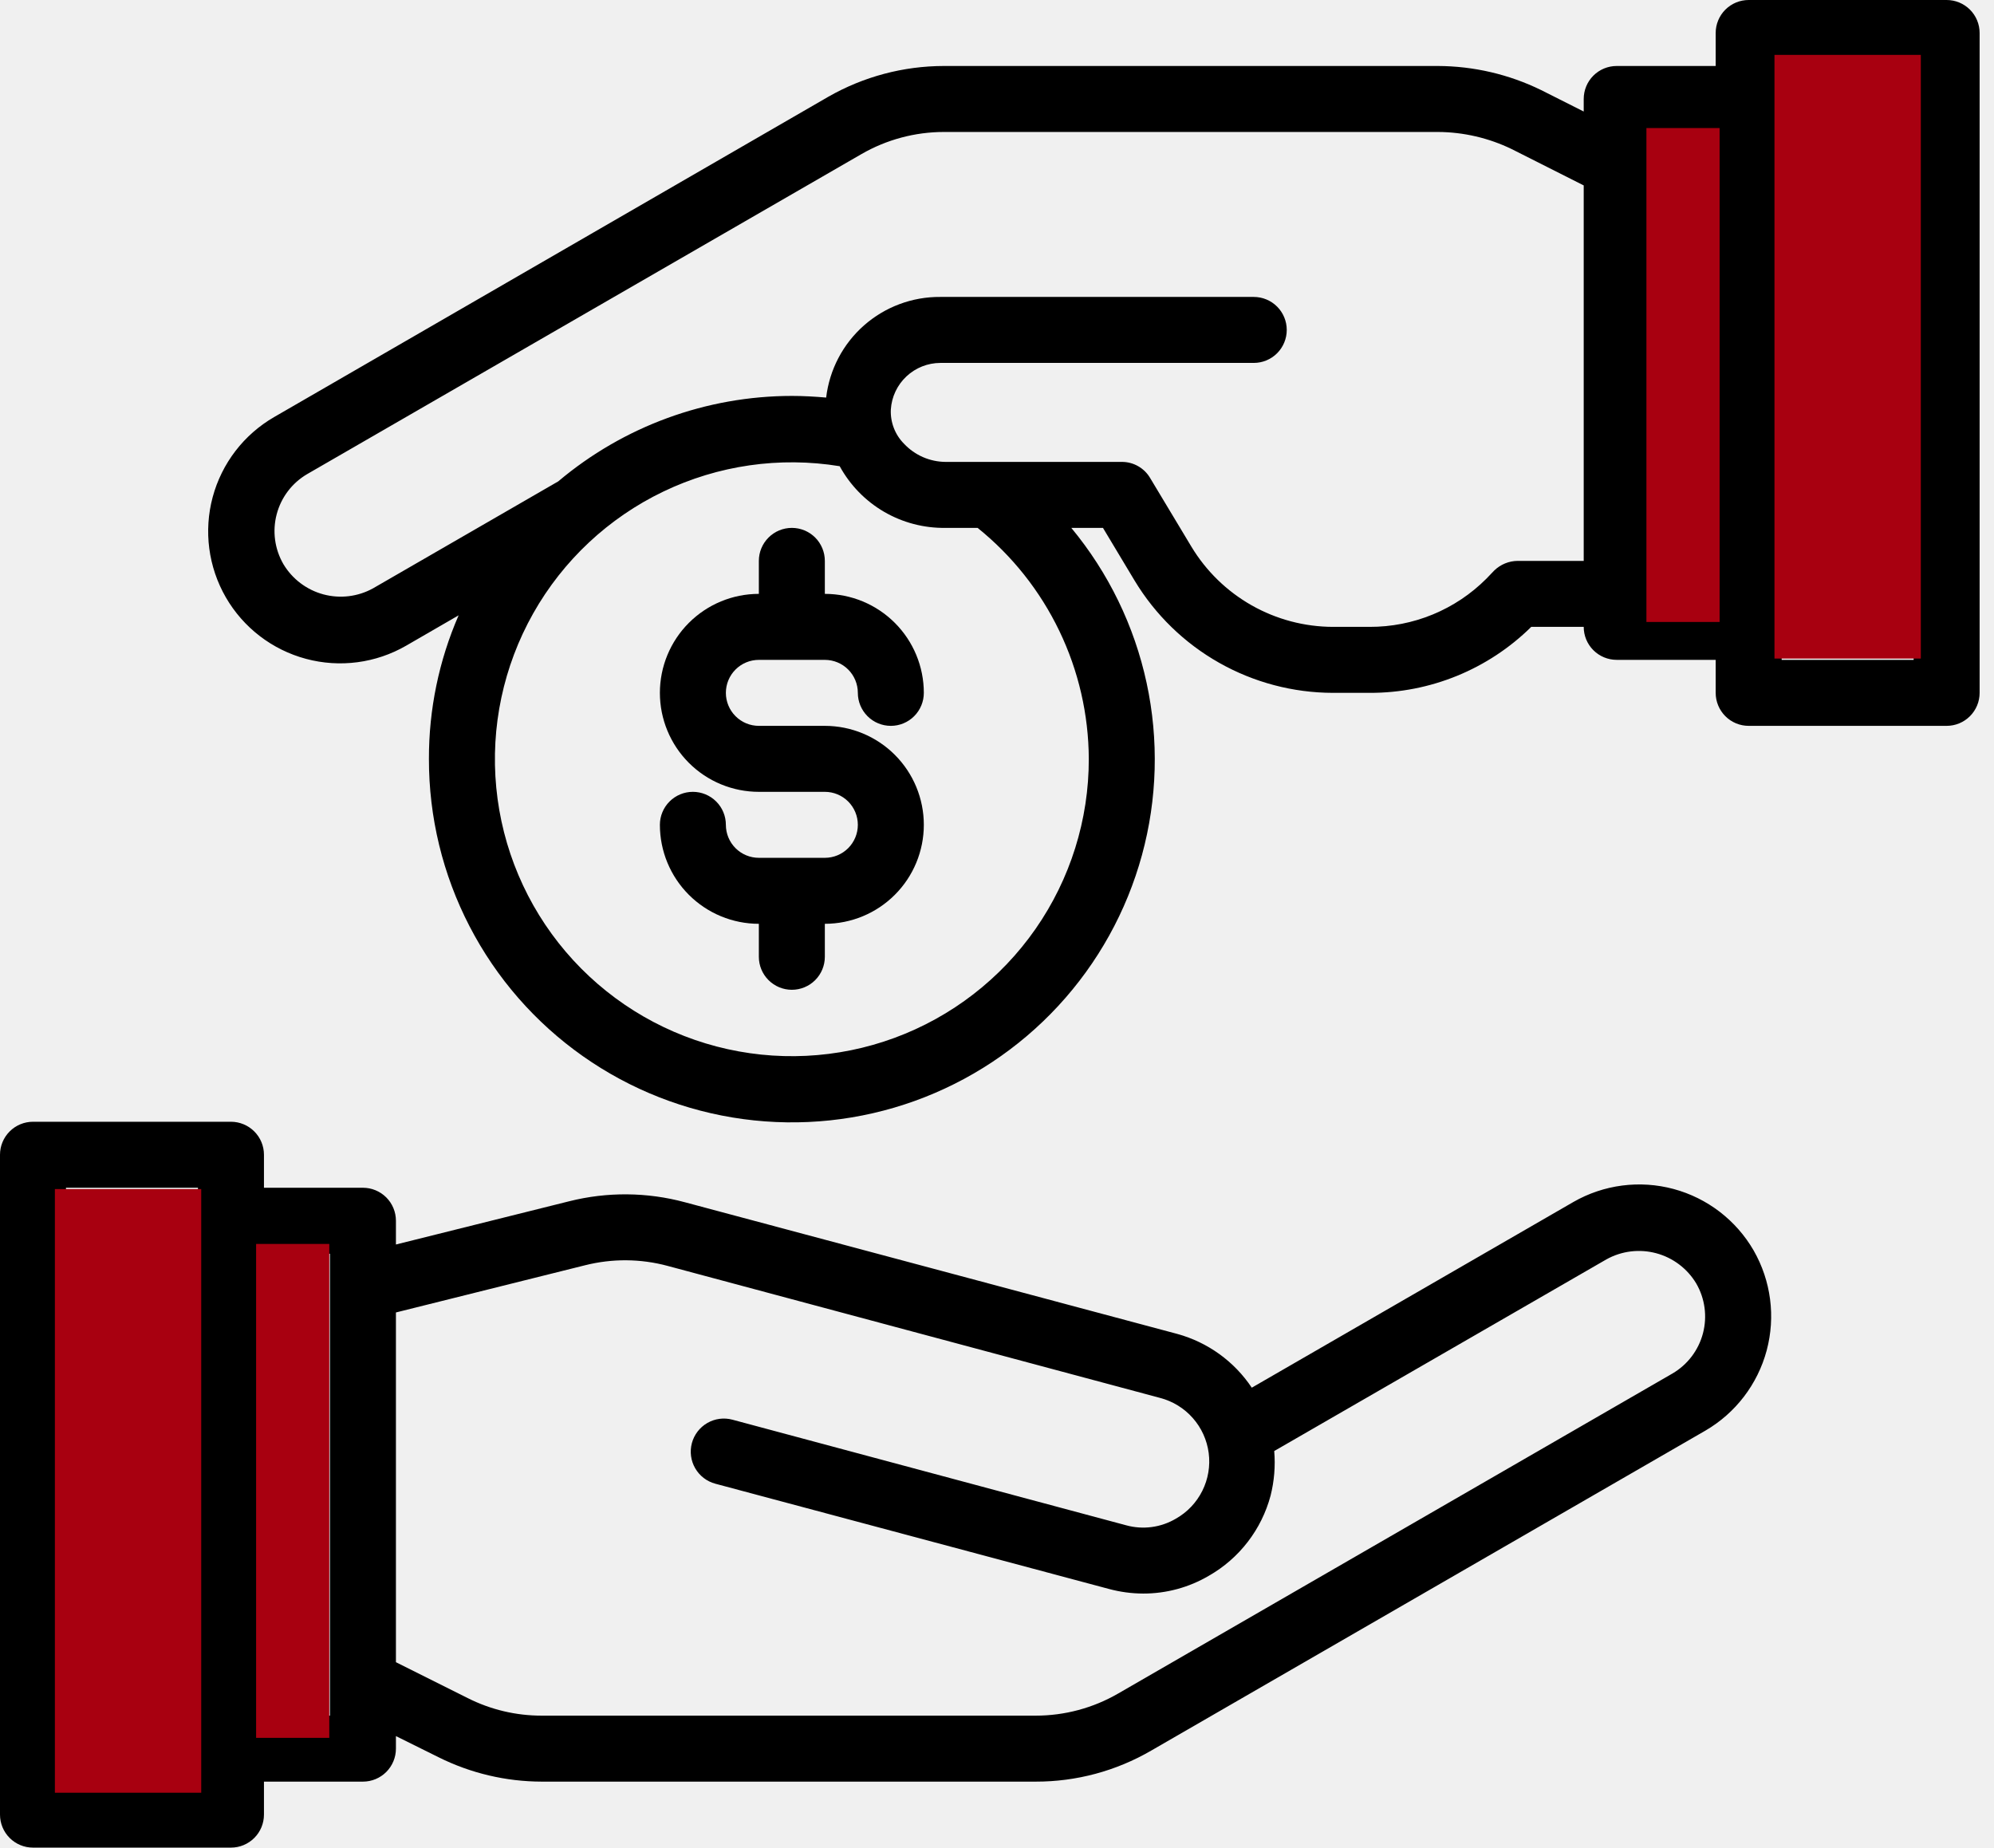
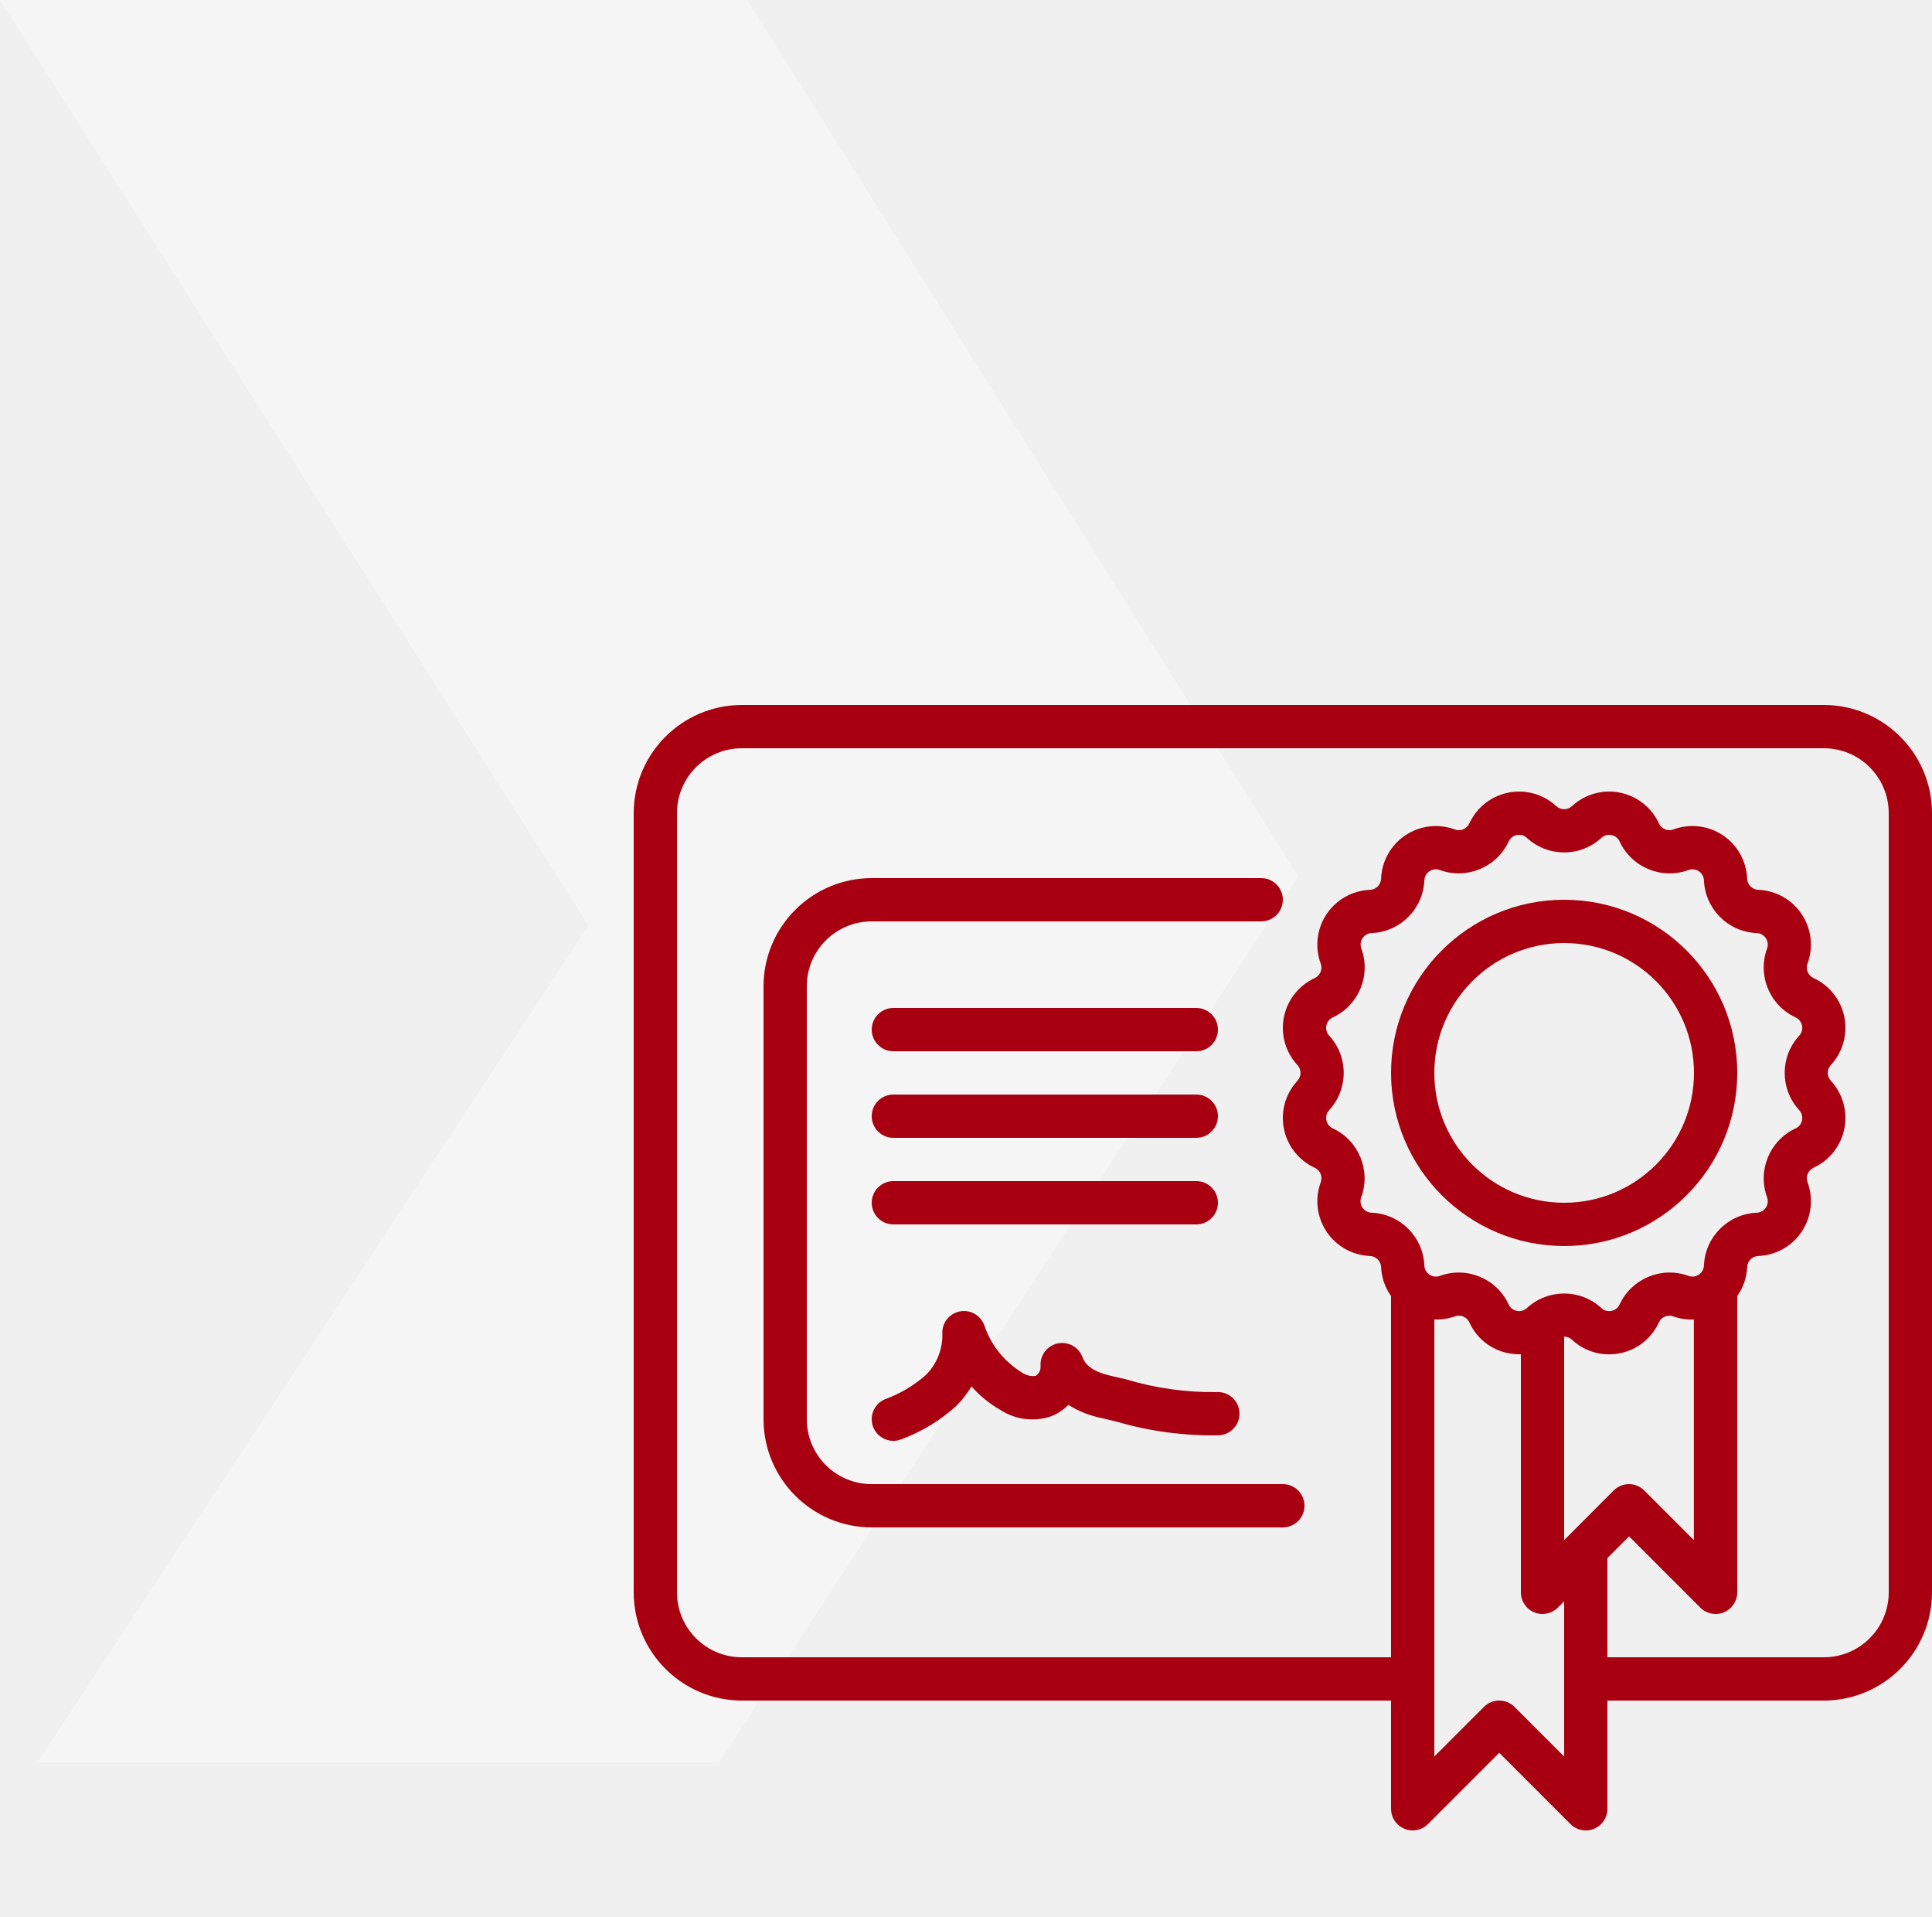
- <svg xmlns="http://www.w3.org/2000/svg" width="109" height="101" viewBox="0 0 109 101" fill="none">
-   <path d="M95.86 68.355C94.903 66.701 93.329 65.493 91.484 64.996C89.638 64.5 87.671 64.754 86.012 65.704L68.427 75.858C67.467 74.419 66.02 73.375 64.351 72.918L37.442 65.722C35.371 65.163 33.192 65.145 31.112 65.668L21.643 68.031V66.732C21.643 66.254 21.453 65.795 21.115 65.457C20.776 65.119 20.318 64.929 19.839 64.929H14.429V63.125C14.429 62.647 14.239 62.188 13.9 61.85C13.562 61.511 13.103 61.321 12.625 61.321H1.804C1.325 61.321 0.866 61.511 0.528 61.85C0.19 62.188 0 62.647 0 63.125V99.196C0 99.675 0.19 100.133 0.528 100.472C0.866 100.81 1.325 101 1.804 101H12.625C13.103 101 13.562 100.81 13.9 100.472C14.239 100.133 14.429 99.675 14.429 99.196V97.393H19.839C20.318 97.393 20.776 97.203 21.115 96.865C21.453 96.526 21.643 96.068 21.643 95.589V94.904L23.97 96.058C25.723 96.933 27.655 97.39 29.615 97.393H56.614C58.831 97.398 61.01 96.812 62.927 95.698L93.227 78.203C94.877 77.242 96.08 75.667 96.574 73.822C97.067 71.977 96.81 70.012 95.86 68.355ZM10.821 97.393H3.607V64.929H10.821V97.393ZM18.036 93.786H14.429V68.536H18.036V93.786ZM91.423 75.083L61.123 92.577C59.753 93.37 58.197 93.787 56.614 93.786H29.615C28.212 93.788 26.828 93.461 25.575 92.83L21.643 90.864V71.746L31.977 69.167C33.465 68.791 35.023 68.803 36.504 69.203L63.414 76.417C64.106 76.597 64.729 76.98 65.202 77.516C65.676 78.052 65.978 78.717 66.072 79.426C66.165 80.135 66.044 80.856 65.724 81.496C65.405 82.136 64.902 82.666 64.279 83.018C63.873 83.258 63.422 83.414 62.954 83.476C62.486 83.538 62.011 83.505 61.556 83.379L40.039 77.608C39.575 77.483 39.081 77.548 38.665 77.788C38.249 78.029 37.945 78.424 37.821 78.888C37.697 79.352 37.762 79.847 38.002 80.263C38.242 80.679 38.637 80.982 39.101 81.107L60.618 86.86C61.23 87.025 61.86 87.11 62.494 87.112C63.756 87.114 64.995 86.778 66.083 86.138C66.907 85.668 67.63 85.038 68.209 84.285C68.788 83.533 69.212 82.673 69.456 81.756C69.656 80.961 69.723 80.138 69.654 79.321L87.816 68.842C88.645 68.382 89.62 68.263 90.535 68.508C91.451 68.754 92.235 69.346 92.722 70.159C93.201 70.984 93.333 71.966 93.09 72.889C92.846 73.812 92.247 74.601 91.423 75.083Z" fill="black" />
-   <path d="M106.411 0H95.589C95.111 0 94.652 0.19 94.314 0.528C93.976 0.866 93.786 1.325 93.786 1.804V3.607H88.375C87.897 3.607 87.438 3.797 87.1 4.135C86.761 4.474 86.572 4.932 86.572 5.411V6.096L84.245 4.924C82.487 4.064 80.557 3.614 78.6 3.607H51.6C49.386 3.609 47.211 4.187 45.288 5.284L14.988 22.797C13.33 23.754 12.121 25.33 11.625 27.178C11.13 29.027 11.389 30.996 12.345 32.654C13.302 34.311 14.878 35.521 16.727 36.016C18.575 36.512 20.545 36.253 22.202 35.296L25.07 33.637C23.993 36.112 23.441 38.783 23.447 41.482C23.441 44.668 24.203 47.808 25.668 50.637C27.132 53.466 29.256 55.9 31.861 57.735C34.465 59.569 37.473 60.75 40.63 61.176C43.787 61.603 47 61.263 49.998 60.185C52.996 59.107 55.69 57.323 57.852 54.984C60.015 52.645 61.583 49.82 62.423 46.747C63.263 43.674 63.351 40.444 62.678 37.33C62.007 34.216 60.595 31.31 58.562 28.857H60.293L62.025 31.743C63.152 33.61 64.742 35.156 66.641 36.23C68.539 37.304 70.683 37.871 72.864 37.875H74.866C78.173 37.887 81.35 36.59 83.704 34.268H86.572C86.572 34.746 86.761 35.205 87.1 35.543C87.438 35.881 87.897 36.071 88.375 36.071H93.786V37.875C93.786 38.353 93.976 38.812 94.314 39.15C94.652 39.489 95.111 39.679 95.589 39.679H106.411C106.889 39.679 107.348 39.489 107.686 39.15C108.024 38.812 108.214 38.353 108.214 37.875V1.804C108.214 1.325 108.024 0.866 107.686 0.528C107.348 0.19 106.889 0 106.411 0ZM59.518 41.482C59.523 44.805 58.507 48.05 56.608 50.778C54.71 53.505 52.02 55.584 48.902 56.734C45.784 57.884 42.388 58.049 39.173 57.207C35.958 56.365 33.079 54.556 30.925 52.026C28.771 49.495 27.446 46.364 27.128 43.056C26.81 39.748 27.516 36.422 29.149 33.528C30.782 30.634 33.264 28.31 36.26 26.872C39.256 25.433 42.621 24.949 45.901 25.485C46.467 26.52 47.306 27.382 48.326 27.977C49.346 28.571 50.51 28.875 51.69 28.857H53.44C55.328 30.377 56.853 32.299 57.904 34.483C58.956 36.667 59.507 39.058 59.518 41.482ZM86.572 30.661H82.964C82.486 30.664 82.028 30.852 81.684 31.184L81.251 31.635C80.413 32.474 79.418 33.138 78.322 33.59C77.226 34.042 76.052 34.272 74.866 34.268H72.864C71.307 34.264 69.776 33.859 68.421 33.091C67.066 32.323 65.931 31.219 65.127 29.885L62.873 26.134C62.714 25.863 62.488 25.639 62.215 25.484C61.943 25.329 61.635 25.248 61.322 25.25H51.69C51.264 25.247 50.843 25.158 50.452 24.988C50.062 24.817 49.71 24.569 49.418 24.258C49.174 24.012 48.984 23.719 48.86 23.396C48.736 23.073 48.68 22.728 48.697 22.382C48.741 21.695 49.045 21.049 49.548 20.577C50.05 20.105 50.713 19.841 51.402 19.839H68.536C69.014 19.839 69.473 19.649 69.811 19.311C70.149 18.973 70.339 18.514 70.339 18.036C70.339 17.557 70.149 17.099 69.811 16.76C69.473 16.422 69.014 16.232 68.536 16.232H51.402C49.867 16.219 48.381 16.774 47.229 17.789C46.078 18.804 45.341 20.209 45.161 21.733C44.53 21.679 43.917 21.643 43.286 21.643C38.612 21.646 34.089 23.301 30.517 26.314L20.398 32.158C19.57 32.618 18.595 32.737 17.679 32.492C16.764 32.246 15.98 31.654 15.493 30.841C15.014 30.015 14.881 29.034 15.125 28.111C15.368 27.188 15.967 26.399 16.791 25.917L47.091 8.423C48.462 7.632 50.017 7.215 51.6 7.214H78.6C80 7.22 81.38 7.541 82.64 8.152L86.572 10.136V30.661ZM93.786 32.464H90.179V7.214H93.786V32.464ZM104.607 36.071H97.393V3.607H104.607V36.071Z" fill="black" />
-   <path d="M41.482 36.072H45.089C45.568 36.072 46.026 36.261 46.365 36.6C46.703 36.938 46.893 37.397 46.893 37.875C46.893 38.353 47.083 38.812 47.421 39.15C47.759 39.489 48.218 39.679 48.697 39.679C49.175 39.679 49.634 39.489 49.972 39.15C50.31 38.812 50.5 38.353 50.5 37.875C50.5 36.44 49.93 35.064 48.915 34.049C47.901 33.034 46.524 32.464 45.089 32.464V30.661C45.089 30.182 44.899 29.724 44.561 29.385C44.223 29.047 43.764 28.857 43.286 28.857C42.807 28.857 42.349 29.047 42.011 29.385C41.672 29.724 41.482 30.182 41.482 30.661V32.464C40.047 32.464 38.671 33.034 37.656 34.049C36.642 35.064 36.072 36.44 36.072 37.875C36.072 39.31 36.642 40.686 37.656 41.701C38.671 42.716 40.047 43.286 41.482 43.286H45.089C45.568 43.286 46.026 43.476 46.365 43.814C46.703 44.152 46.893 44.611 46.893 45.089C46.893 45.568 46.703 46.026 46.365 46.365C46.026 46.703 45.568 46.893 45.089 46.893H41.482C41.004 46.893 40.545 46.703 40.207 46.365C39.869 46.026 39.679 45.568 39.679 45.089C39.679 44.611 39.489 44.152 39.15 43.814C38.812 43.476 38.353 43.286 37.875 43.286C37.397 43.286 36.938 43.476 36.6 43.814C36.262 44.152 36.072 44.611 36.072 45.089C36.072 46.524 36.642 47.901 37.656 48.915C38.671 49.93 40.047 50.5 41.482 50.5V52.304C41.482 52.782 41.672 53.241 42.011 53.579C42.349 53.917 42.807 54.107 43.286 54.107C43.764 54.107 44.223 53.917 44.561 53.579C44.899 53.241 45.089 52.782 45.089 52.304V50.5C46.524 50.5 47.901 49.93 48.915 48.915C49.93 47.901 50.5 46.524 50.5 45.089C50.5 43.654 49.93 42.278 48.915 41.263C47.901 40.249 46.524 39.679 45.089 39.679H41.482C41.004 39.679 40.545 39.489 40.207 39.15C39.869 38.812 39.679 38.353 39.679 37.875C39.679 37.397 39.869 36.938 40.207 36.6C40.545 36.261 41.004 36.072 41.482 36.072Z" fill="black" />
-   <rect x="3" y="65" width="8" height="33" fill="#A80010" />
-   <rect x="14" y="68" width="4" height="27" fill="#A80010" />
-   <rect x="97" y="3" width="8" height="33" fill="#A80010" />
-   <rect x="90" y="7" width="4" height="27" fill="#A80010" />
+ <svg xmlns="http://www.w3.org/2000/svg" width="125" height="124" viewBox="0 0 125 124" fill="none">
+   <path d="M84 56.682L46.532 114L2.417 114L38.072 59.866L2.3368e-06 2.85881e-07L48.345 4.51236e-06L84 56.682Z" fill="#F5F5F5" />
+   <g clip-path="url(#clip0)">
+     <path d="M118 45.6H48C44.136 45.605 41.005 48.736 41 52.6V103C41.005 106.864 44.136 109.995 48 110H90V117C90 117.566 90.341 118.077 90.864 118.293C91.387 118.51 91.989 118.39 92.39 117.99L97 113.38L101.61 117.99C102.011 118.39 102.613 118.51 103.136 118.293C103.659 118.077 104 117.566 104 117V110H118C121.864 109.995 124.995 106.864 125 103V52.6C124.995 48.736 121.864 45.605 118 45.6ZM86.234 72.991C86.018 72.891 85.862 72.694 85.816 72.46C85.769 72.226 85.837 71.984 85.999 71.809C87.251 70.448 87.251 68.353 85.999 66.992C85.837 66.817 85.768 66.574 85.815 66.34C85.862 66.106 86.018 65.908 86.235 65.809C87.912 65.029 88.713 63.094 88.078 61.357C87.995 61.133 88.025 60.884 88.157 60.685C88.289 60.487 88.509 60.364 88.747 60.355C90.596 60.277 92.077 58.796 92.155 56.947C92.164 56.708 92.287 56.489 92.486 56.356C92.684 56.224 92.935 56.195 93.158 56.278C94.896 56.909 96.828 56.109 97.61 54.434C97.709 54.217 97.907 54.061 98.14 54.014C98.374 53.968 98.616 54.036 98.791 54.199C100.153 55.452 102.247 55.452 103.609 54.199C103.784 54.037 104.027 53.968 104.261 54.015C104.495 54.062 104.692 54.218 104.791 54.435C105.572 56.111 107.505 56.911 109.242 56.278C109.465 56.195 109.716 56.224 109.914 56.356C110.113 56.489 110.236 56.708 110.245 56.947C110.324 58.798 111.809 60.281 113.66 60.356C113.898 60.365 114.118 60.488 114.25 60.686C114.383 60.884 114.412 61.133 114.329 61.357C113.694 63.095 114.495 65.03 116.173 65.809C116.389 65.909 116.545 66.106 116.591 66.34C116.638 66.574 116.57 66.816 116.408 66.991C115.155 68.352 115.155 70.447 116.408 71.808C116.57 71.983 116.639 72.226 116.592 72.46C116.545 72.694 116.389 72.892 116.172 72.991C114.495 73.771 113.694 75.706 114.329 77.443C114.412 77.667 114.382 77.916 114.25 78.115C114.118 78.313 113.898 78.436 113.66 78.445C111.806 78.52 110.32 80.006 110.245 81.86C110.236 82.099 110.113 82.318 109.914 82.451C109.716 82.583 109.465 82.612 109.242 82.529C107.504 81.897 105.571 82.698 104.79 84.373C104.694 84.592 104.497 84.749 104.262 84.793C104.027 84.842 103.784 84.773 103.609 84.61C102.247 83.357 100.153 83.357 98.791 84.61C98.616 84.773 98.373 84.842 98.138 84.793C97.903 84.749 97.705 84.592 97.609 84.373C96.829 82.697 94.895 81.896 93.158 82.531C92.935 82.614 92.684 82.585 92.486 82.452C92.287 82.32 92.164 82.1 92.155 81.861C92.08 80.007 90.595 78.52 88.74 78.444C88.502 78.435 88.282 78.312 88.15 78.114C88.017 77.916 87.988 77.666 88.071 77.443C88.707 75.707 87.909 73.773 86.234 72.991ZM101.612 99.209L101.2 99.62V86.46C101.387 86.46 101.568 86.53 101.705 86.658C102.354 87.266 103.21 87.604 104.099 87.604C104.337 87.604 104.574 87.58 104.808 87.534C105.922 87.317 106.861 86.573 107.328 85.538C107.492 85.185 107.899 85.017 108.264 85.151C108.69 85.302 109.141 85.37 109.593 85.352V99.62L106.383 96.41C105.836 95.864 104.95 95.864 104.403 96.41L101.612 99.209ZM101.2 113.62L97.99 110.41C97.443 109.864 96.557 109.864 96.01 110.41L92.8 113.62V85.349C93.252 85.368 93.703 85.3 94.129 85.149C94.493 85.013 94.9 85.181 95.064 85.534C95.532 86.571 96.475 87.316 97.592 87.531C97.858 87.584 98.129 87.607 98.4 87.6V103C98.4 103.566 98.741 104.077 99.264 104.293C99.787 104.51 100.389 104.39 100.79 103.99L101.2 103.58V113.62ZM122.2 103C122.2 105.32 120.32 107.2 118 107.2H104V100.78L105.4 99.38L110.01 103.99C110.411 104.39 111.013 104.51 111.536 104.293C112.059 104.077 112.4 103.566 112.4 103V83.83C112.791 83.281 113.014 82.631 113.043 81.958C113.06 81.57 113.371 81.259 113.759 81.243C114.894 81.199 115.94 80.614 116.571 79.669C117.201 78.725 117.341 77.535 116.947 76.47C116.814 76.106 116.982 75.7 117.334 75.536C118.366 75.062 119.109 74.121 119.33 73.007C119.552 71.892 119.226 70.739 118.454 69.905C118.19 69.619 118.19 69.179 118.454 68.893C119.226 68.06 119.552 66.907 119.33 65.793C119.109 64.678 118.366 63.738 117.334 63.264C116.98 63.101 116.812 62.695 116.946 62.33C117.34 61.265 117.2 60.075 116.569 59.131C115.938 58.186 114.893 57.601 113.758 57.557C113.37 57.541 113.058 57.23 113.041 56.842C112.999 55.707 112.414 54.66 111.47 54.029C110.526 53.397 109.335 53.257 108.27 53.651C107.906 53.789 107.497 53.621 107.335 53.266C106.86 52.234 105.92 51.491 104.805 51.27C103.691 51.048 102.537 51.374 101.704 52.146C101.418 52.409 100.979 52.409 100.693 52.146C99.86 51.374 98.707 51.048 97.593 51.27C96.478 51.491 95.538 52.234 95.064 53.266C94.901 53.621 94.492 53.79 94.127 53.653C93.062 53.258 91.872 53.399 90.927 54.03C89.983 54.662 89.398 55.708 89.356 56.843C89.339 57.232 89.028 57.542 88.639 57.559C87.504 57.603 86.459 58.188 85.828 59.132C85.197 60.077 85.057 61.266 85.451 62.331C85.585 62.696 85.417 63.102 85.065 63.265C84.032 63.74 83.29 64.68 83.068 65.795C82.847 66.909 83.172 68.063 83.945 68.896C84.208 69.182 84.208 69.622 83.945 69.908C83.172 70.741 82.846 71.894 83.068 73.009C83.29 74.123 84.032 75.064 85.065 75.538C85.418 75.7 85.587 76.107 85.453 76.471C85.058 77.537 85.199 78.726 85.829 79.671C86.46 80.615 87.506 81.2 88.641 81.244C89.029 81.26 89.34 81.571 89.357 81.959C89.386 82.632 89.609 83.282 90 83.83V107.2H48C45.68 107.2 43.8 105.32 43.8 103V52.6C43.8 50.28 45.68 48.4 48 48.4H118C120.32 48.4 122.2 50.28 122.2 52.6V103Z" fill="#A80010" />
+     <path d="M56.4 96C54.08 96 52.2 94.12 52.2 91.8V63.8C52.2 61.48 54.08 59.6 56.4 59.6H81.6C82.373 59.6 83 58.973 83 58.2C83 57.427 82.373 56.8 81.6 56.8H56.4C52.536 56.805 49.404 59.936 49.4 63.8V91.8C49.404 95.664 52.536 98.795 56.4 98.8H83C83.773 98.8 84.4 98.173 84.4 97.4C84.4 96.627 83.773 96 83 96H56.4Z" fill="#A80010" />
+     <path d="M57.8 79.2H77.4C78.174 79.2 78.8 78.573 78.8 77.8C78.8 77.027 78.174 76.4 77.4 76.4H57.8C57.027 76.4 56.4 77.027 56.4 77.8C56.4 78.573 57.027 79.2 57.8 79.2Z" fill="#A80010" />
+     <path d="M57.8 73.6H77.4C78.174 73.6 78.8 72.973 78.8 72.2C78.8 71.427 78.174 70.8 77.4 70.8H57.8C57.027 70.8 56.4 71.427 56.4 72.2C56.4 72.973 57.027 73.6 57.8 73.6Z" fill="#A80010" />
+     <path d="M57.8 68H77.4C78.174 68 78.8 67.373 78.8 66.6C78.8 65.827 78.174 65.2 77.4 65.2H57.8C57.027 65.2 56.4 65.827 56.4 66.6C56.4 67.373 57.027 68 57.8 68Z" fill="#A80010" />
+     <path d="M56.516 92.36C56.739 92.87 57.243 93.2 57.8 93.2C57.993 93.201 58.184 93.161 58.36 93.084C59.656 92.602 60.847 91.876 61.869 90.943C62.248 90.565 62.579 90.142 62.856 89.683C63.39 90.284 64.019 90.795 64.716 91.195C65.689 91.831 66.9 91.986 68.002 91.615C68.424 91.451 68.806 91.198 69.122 90.873C69.756 91.269 70.454 91.551 71.184 91.706L72.243 91.957C74.403 92.59 76.648 92.887 78.898 92.839C79.397 92.803 79.839 92.503 80.057 92.053C80.275 91.603 80.237 91.071 79.956 90.657C79.676 90.243 79.196 90.01 78.697 90.046C76.733 90.071 74.776 89.798 72.895 89.234L71.813 88.978C70.507 88.677 70.171 88.15 70.032 87.779C69.788 87.128 69.103 86.754 68.423 86.902C67.743 87.05 67.276 87.675 67.324 88.369C67.34 88.62 67.221 88.86 67.012 89C66.685 89.042 66.355 88.956 66.088 88.762C64.956 88.057 64.105 86.98 63.68 85.716C63.439 85.065 62.758 84.688 62.078 84.832C61.399 84.975 60.928 85.594 60.97 86.287C60.993 87.288 60.601 88.255 59.886 88.957C59.109 89.636 58.212 90.165 57.24 90.516C56.9 90.665 56.632 90.942 56.496 91.288C56.361 91.634 56.368 92.019 56.516 92.36Z" fill="#A80010" />
+     <path d="M101.2 80.6C107.386 80.6 112.4 75.586 112.4 69.4C112.4 63.214 107.386 58.2 101.2 58.2C95.014 58.2 90 63.214 90 69.4C90.007 75.583 95.017 80.593 101.2 80.6ZM101.2 61C105.839 61 109.6 64.761 109.6 69.4C109.6 74.039 105.839 77.8 101.2 77.8C96.561 77.8 92.8 74.039 92.8 69.4C92.805 64.763 96.563 61.005 101.2 61Z" fill="#A80010" />
+   </g>
+   <defs>
+     <clipPath id="clip0">
+       <rect width="84" height="84" fill="white" transform="translate(41 40)" />
+     </clipPath>
+   </defs>
</svg>
